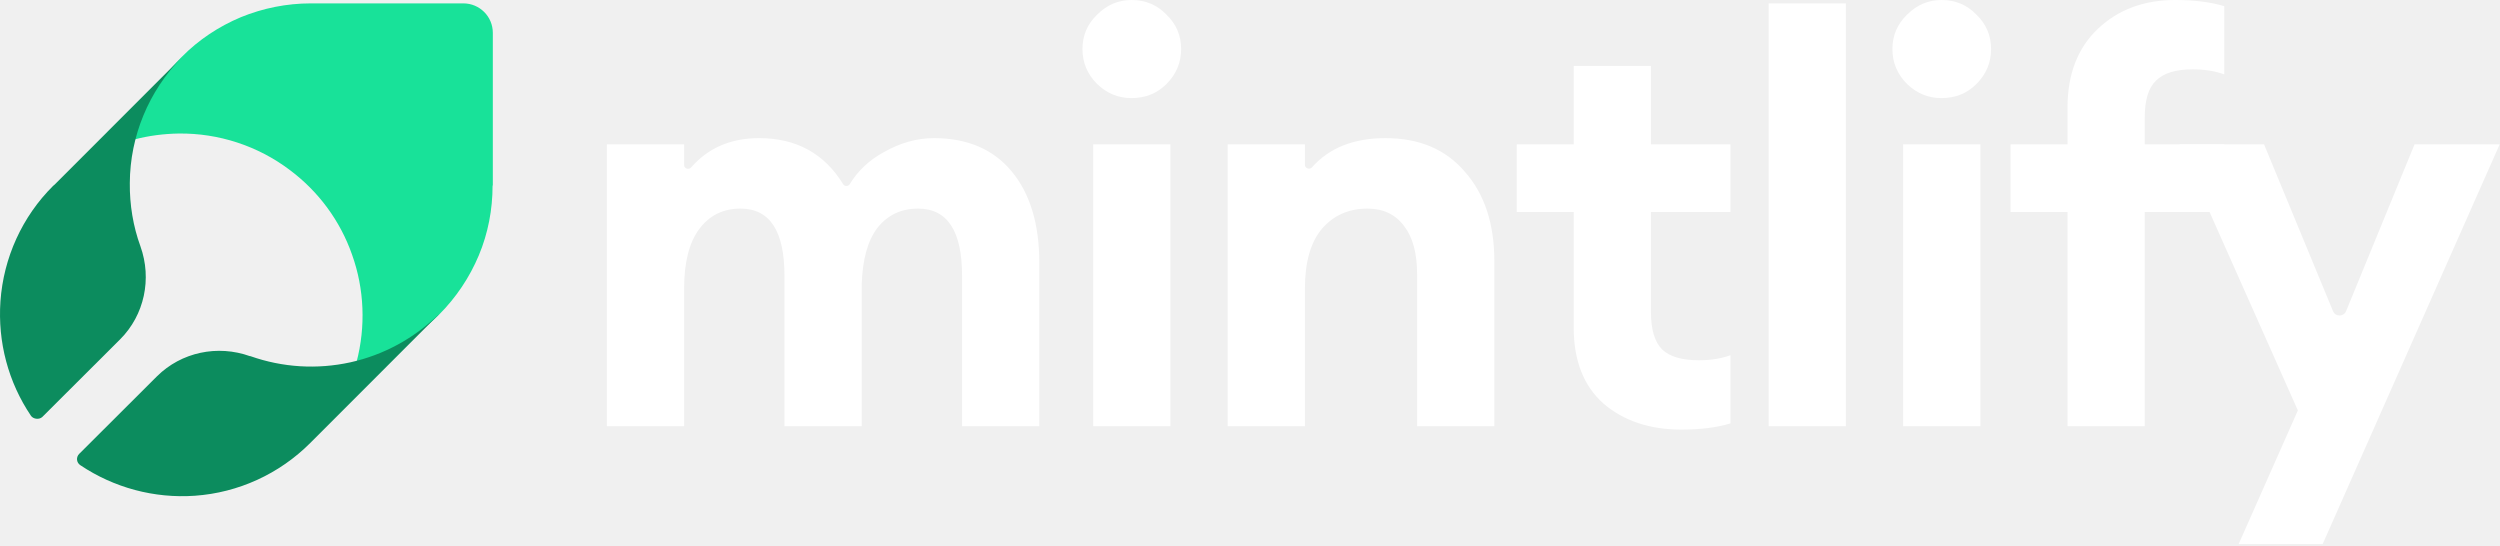
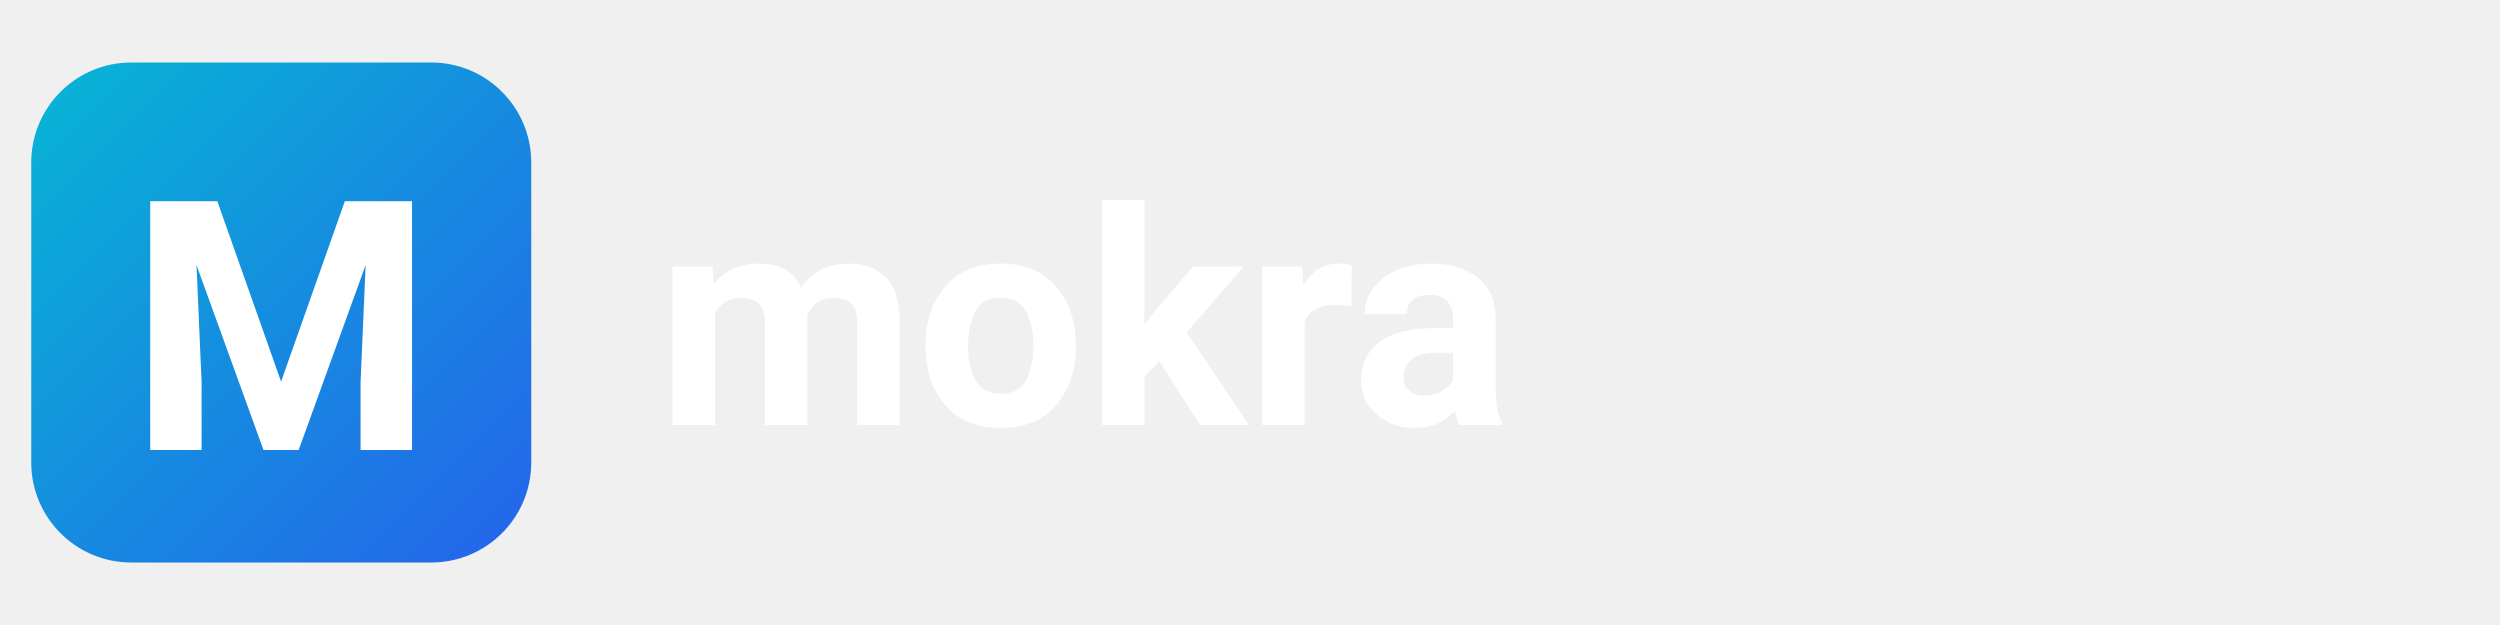
- <svg xmlns="http://www.w3.org/2000/svg" width="1682" height="367" viewBox="0 0 1682 367" fill="none">
-   <path d="M1562.69 366.037H1506.17L1546 276.14L1466.34 97.105H1523.24L1569.66 209.337C1571.28 213.26 1576.84 213.253 1578.45 209.325L1624.52 97.105H1681.79L1562.69 366.037Z" fill="white" />
-   <path d="M1391.02 286.761V142.622H1352.71V97.104H1391.02V72.449C1391.02 49.943 1397.85 32.242 1411.5 19.345C1425.16 6.448 1442.48 0 1463.47 0C1476.37 0 1487.37 1.391 1496.47 4.172V50.069C1490.4 47.793 1483.32 46.656 1475.23 46.656C1463.85 46.656 1455.63 49.184 1450.57 54.242C1445.51 59.046 1442.99 67.265 1442.99 78.897V97.104H1496.47V142.622H1442.99V286.761H1391.02Z" fill="white" />
-   <path d="M1306.22 66.001C1297.37 66.001 1289.66 62.84 1283.08 56.518C1276.51 49.943 1273.22 42.104 1273.22 33C1273.22 23.897 1276.51 16.184 1283.08 9.862C1289.66 3.287 1297.37 0 1306.22 0C1315.58 0 1323.42 3.287 1329.74 9.862C1336.31 16.184 1339.6 23.897 1339.6 33C1339.6 42.104 1336.31 49.943 1329.74 56.518C1323.42 62.84 1315.58 66.001 1306.22 66.001ZM1280.43 286.761V97.104H1332.39V286.761H1280.43Z" fill="white" />
-   <path d="M1189.94 286.761V2.276H1241.91V286.761H1189.94Z" fill="white" />
-   <path d="M1131.24 289.037C1110 289.037 1092.55 283.221 1078.89 271.588C1065.49 259.703 1058.79 242.634 1058.79 220.381V142.622H1020.48V97.104H1058.79V44.38H1110.76V97.104H1164.24V142.622H1110.76V210.14C1110.76 221.772 1113.29 230.117 1118.34 235.174C1123.4 239.979 1131.62 242.381 1143 242.381C1151.09 242.381 1158.17 241.243 1164.24 238.967V284.864C1155.14 287.646 1144.14 289.037 1131.24 289.037Z" fill="white" />
-   <path d="M825.979 286.761V97.104H877.945V110.967C877.945 113.311 881.135 114.347 882.688 112.591C894.273 99.485 910.773 92.932 932.187 92.932C954.946 92.932 972.774 100.518 985.67 115.69C998.82 130.61 1005.39 150.587 1005.39 175.622V286.761H953.429V184.346C953.429 170.438 950.521 159.691 944.704 152.104C938.888 144.265 930.67 140.346 920.049 140.346C907.405 140.346 897.164 144.898 889.325 154.001C881.738 163.105 877.945 176.507 877.945 194.208V286.761H825.979Z" fill="white" />
-   <path d="M761.286 66.001C752.436 66.001 744.723 62.84 738.148 56.518C731.574 49.943 728.286 42.104 728.286 33C728.286 23.897 731.574 16.184 738.148 9.862C744.723 3.287 752.436 0 761.286 0C770.643 0 778.482 3.287 784.804 9.862C791.379 16.184 794.666 23.897 794.666 33C794.666 42.104 791.379 49.943 784.804 56.518C778.482 62.84 770.643 66.001 761.286 66.001ZM735.493 286.761V97.104H787.459V286.761H735.493Z" fill="white" />
-   <path d="M647.273 286.761V185.484C647.273 155.392 637.411 140.346 617.686 140.346C606.307 140.346 597.204 144.645 590.376 153.242C583.801 161.84 580.261 174.61 579.755 191.553V286.761H527.789V185.484C527.789 155.392 517.927 140.346 498.203 140.346C486.571 140.346 477.341 144.898 470.513 154.001C463.685 163.105 460.272 176.507 460.272 194.208V286.761H408.306V97.104H460.272V111.103C460.272 113.435 463.407 114.462 464.939 112.704C476.419 99.522 491.68 92.932 510.72 92.932C535.742 92.932 554.588 103.262 567.259 123.923C568.258 125.553 570.718 125.527 571.712 123.894C577.189 114.891 584.802 107.731 594.548 102.414C605.675 96.093 616.928 92.932 628.307 92.932C650.813 92.932 668.261 100.391 680.652 115.311C693.043 130.231 699.239 150.714 699.239 176.76V286.761H647.273Z" fill="white" />
-   <path d="M331.569 124.833V22.09C331.569 11.065 322.625 2.276 311.764 2.276H209.069C192.938 2.276 176.967 5.472 162.113 11.544C147.26 17.775 133.685 26.724 122.345 38.228L121.546 39.027C106.533 54.207 95.833 73.062 90.402 93.834C100.145 91.277 110.206 89.999 120.268 89.839C147.1 89.52 173.453 98.148 194.855 114.287C214.18 128.668 228.873 148.481 236.859 171.331C245.164 194.5 246.122 219.746 239.893 243.554C260.496 238.122 279.503 227.416 294.675 212.396L295.474 211.597C306.813 200.252 315.917 186.67 322.145 171.81C328.374 156.95 331.409 140.971 331.409 124.833H331.569Z" fill="#18E299" />
-   <path d="M87.337 123.098C87.496 91.579 100.066 61.334 122.182 38.73L36.739 124.212C36.421 124.531 36.102 124.69 35.784 125.008C14.941 145.702 2.371 173.4 0.303 202.69C-1.607 230.07 5.553 257.131 20.828 279.736C22.285 281.892 26.238 282.601 28.466 280.532L80.813 228.319C97.202 211.923 102.293 187.568 94.497 165.759C89.564 152.229 87.178 137.743 87.337 123.098Z" fill="#0C8C5E" />
-   <path d="M294.976 211.605C278.587 227.683 258.062 238.826 235.786 243.761C213.351 248.695 190.121 247.263 168.482 239.622C168.482 239.622 168.323 239.622 168.164 239.622C146.365 231.822 122.022 236.916 105.633 253.153L53.285 305.365C51.057 307.594 51.376 311.255 54.081 313.006C76.674 328.129 103.724 335.451 131.091 333.541C160.368 331.472 187.894 318.896 208.737 298.043L209.533 297.247L294.976 211.765V211.605Z" fill="#0C8C5E" />
+ <svg xmlns="http://www.w3.org/2000/svg" viewBox="0 0 400 100" width="400" height="100">
+   <defs>
+     <linearGradient id="grad-dark" x1="0%" y1="0%" x2="100%" y2="100%">
+       <stop offset="0%" style="stop-color:#06b6d4;stop-opacity:1" />
+       <stop offset="100%" style="stop-color:#2563eb;stop-opacity:1" />
+     </linearGradient>
+   </defs>
+   <rect x="5" y="10" width="80" height="80" rx="16" fill="url(#grad-dark)" />
+   <text x="45" y="72" font-family="system-ui, -apple-system, BlinkMacSystemFont, 'Segoe UI', Roboto, sans-serif" font-size="56" font-weight="700" fill="white" text-anchor="middle">M</text>
+   <text x="105" y="68" font-family="system-ui, -apple-system, BlinkMacSystemFont, 'Segoe UI', Roboto, sans-serif" font-size="48" font-weight="600" fill="white">mokra</text>
</svg>
